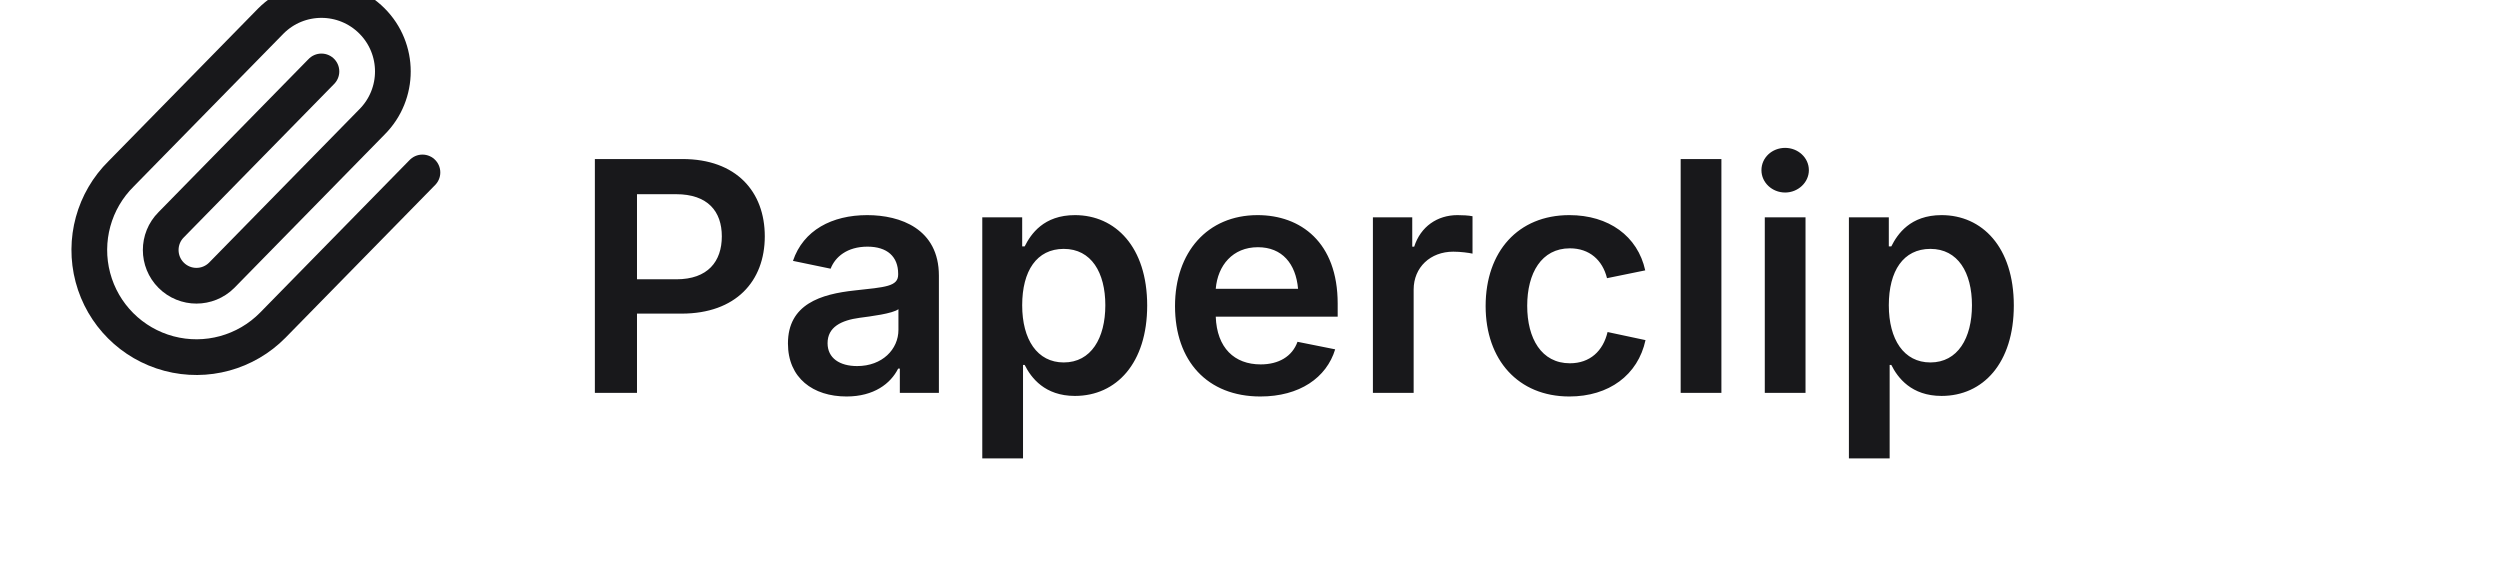
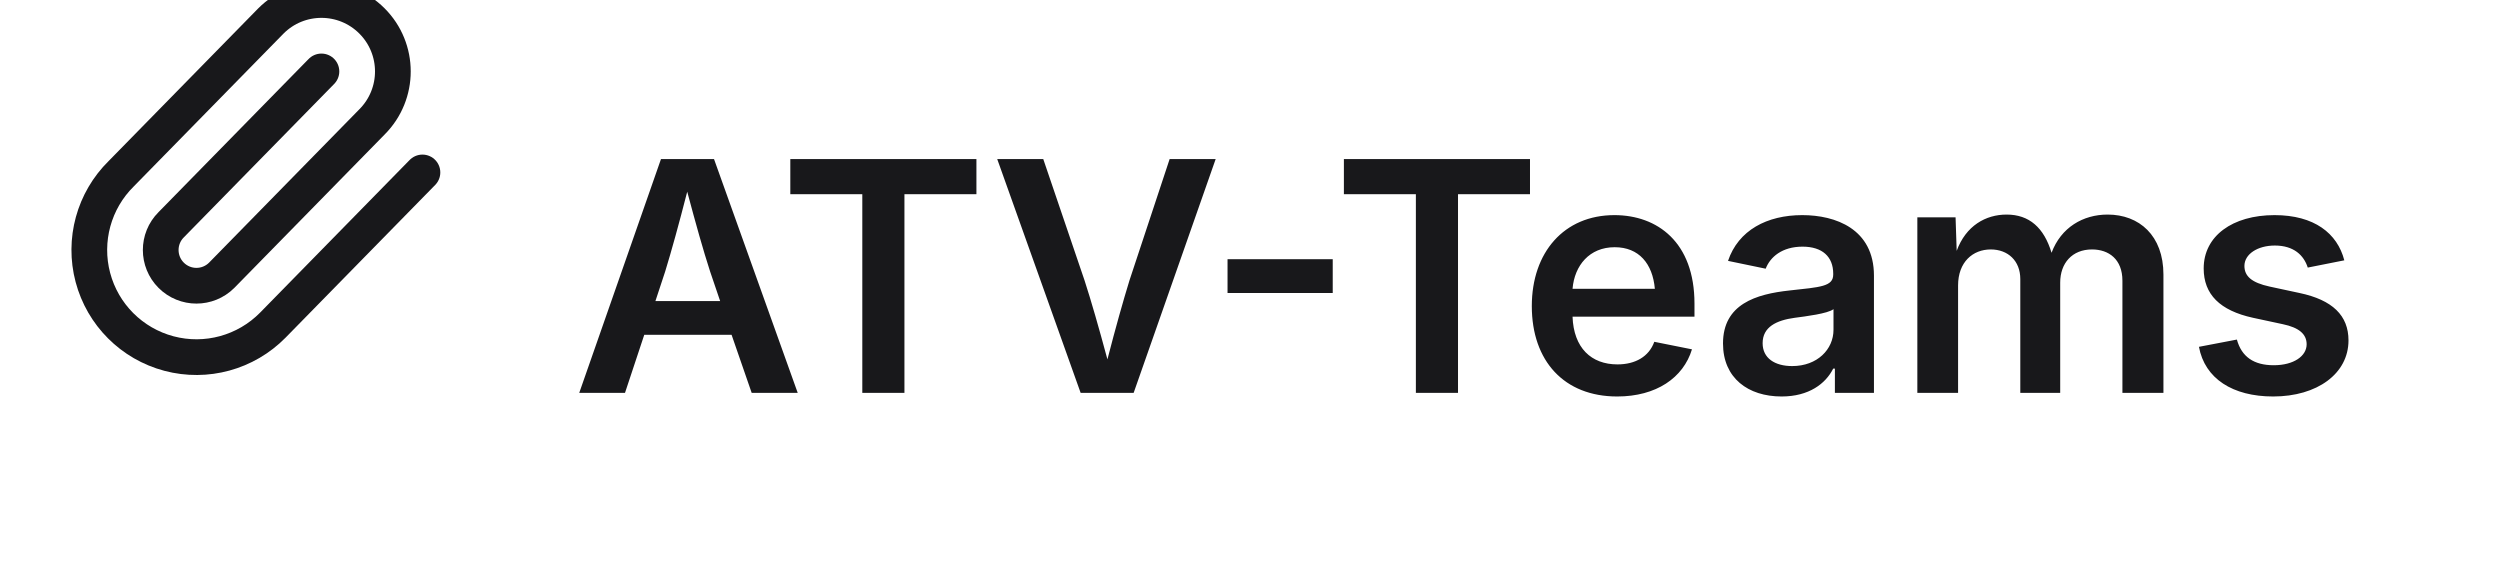
<svg xmlns="http://www.w3.org/2000/svg" width="140" height="32" viewBox="0 0 140 32" fill="none">
  <g stroke-linecap="round" stroke-linejoin="round">
    <path stroke="#18181b" stroke-width="2" d="m18 4-8.414 8.586a2 2 0 0 0 2.829 2.829l8.414-8.586a4 4 0 1 0-5.657-5.657l-8.379 8.551a6 6 0 1 0 8.485 8.485l8.379-8.551" />
  </g>
-   <text x="32" y="22" font-family="system-ui, -apple-system, sans-serif" font-size="18" font-weight="600" fill="#18181b">Paperclip</text>
+   <text x="32" y="22" font-family="system-ui, -apple-system, sans-serif" font-size="18" font-weight="600" fill="#18181b">ATV-Teams</text>
</svg>
